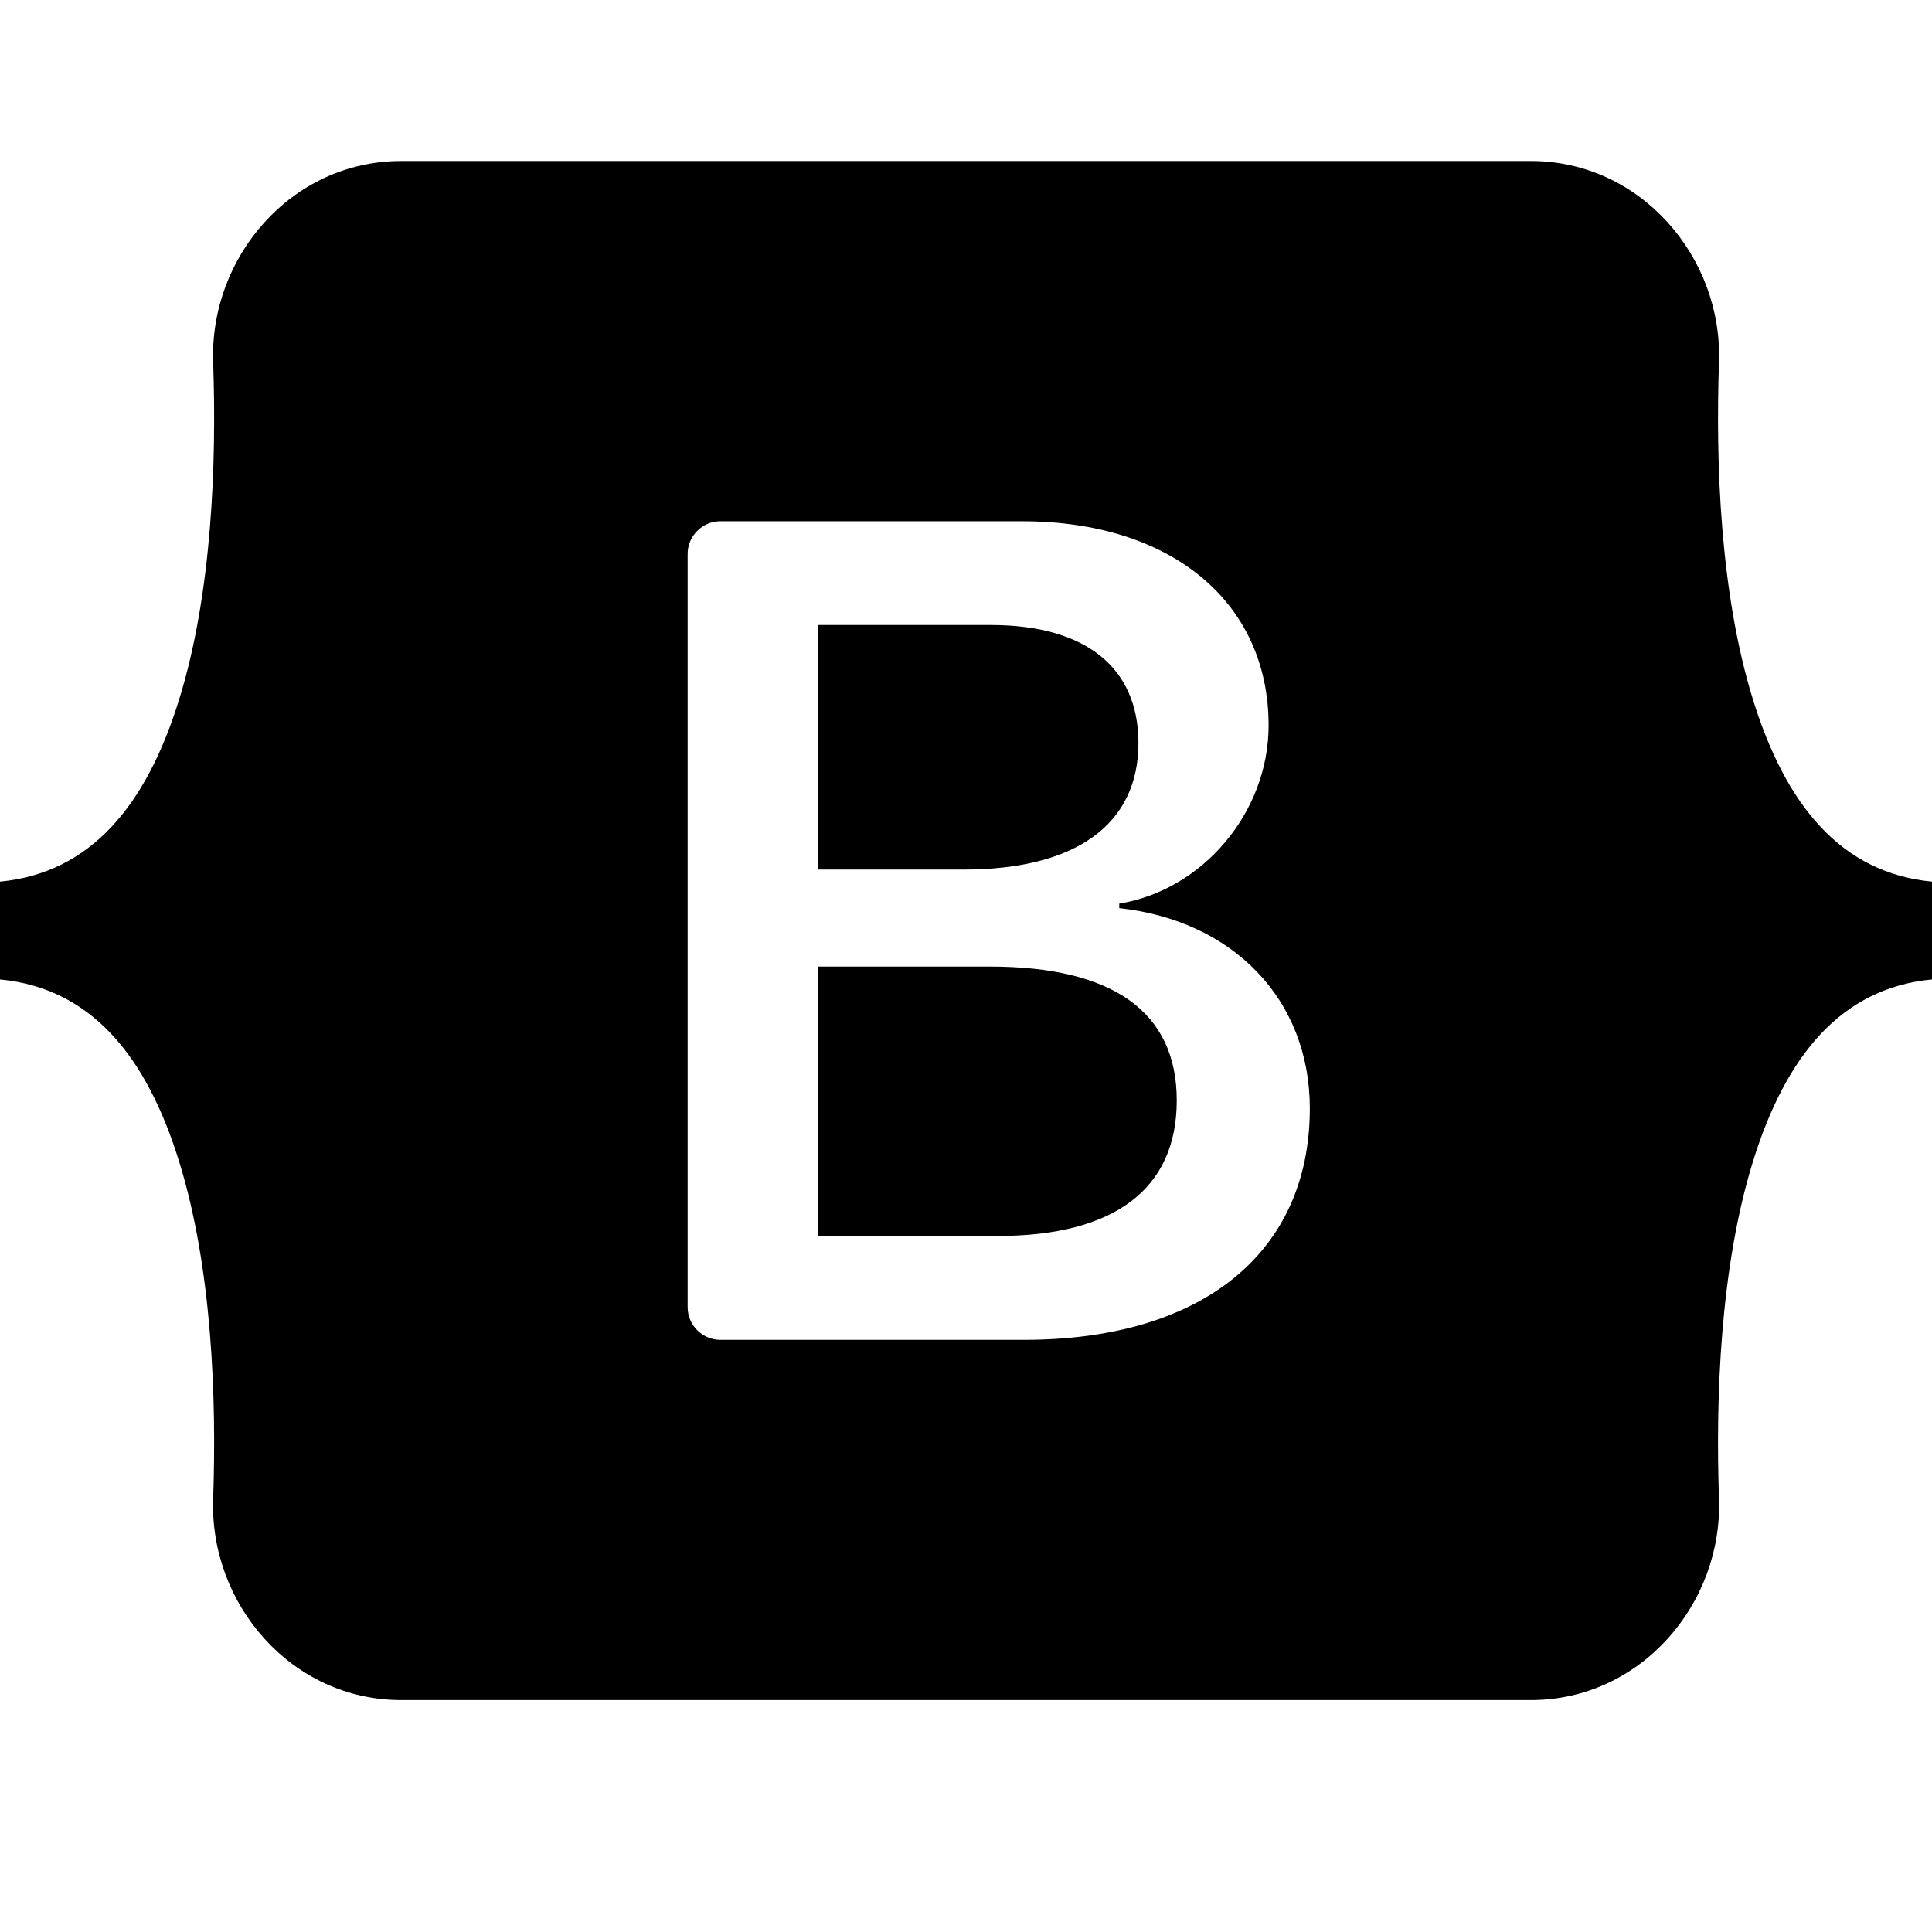
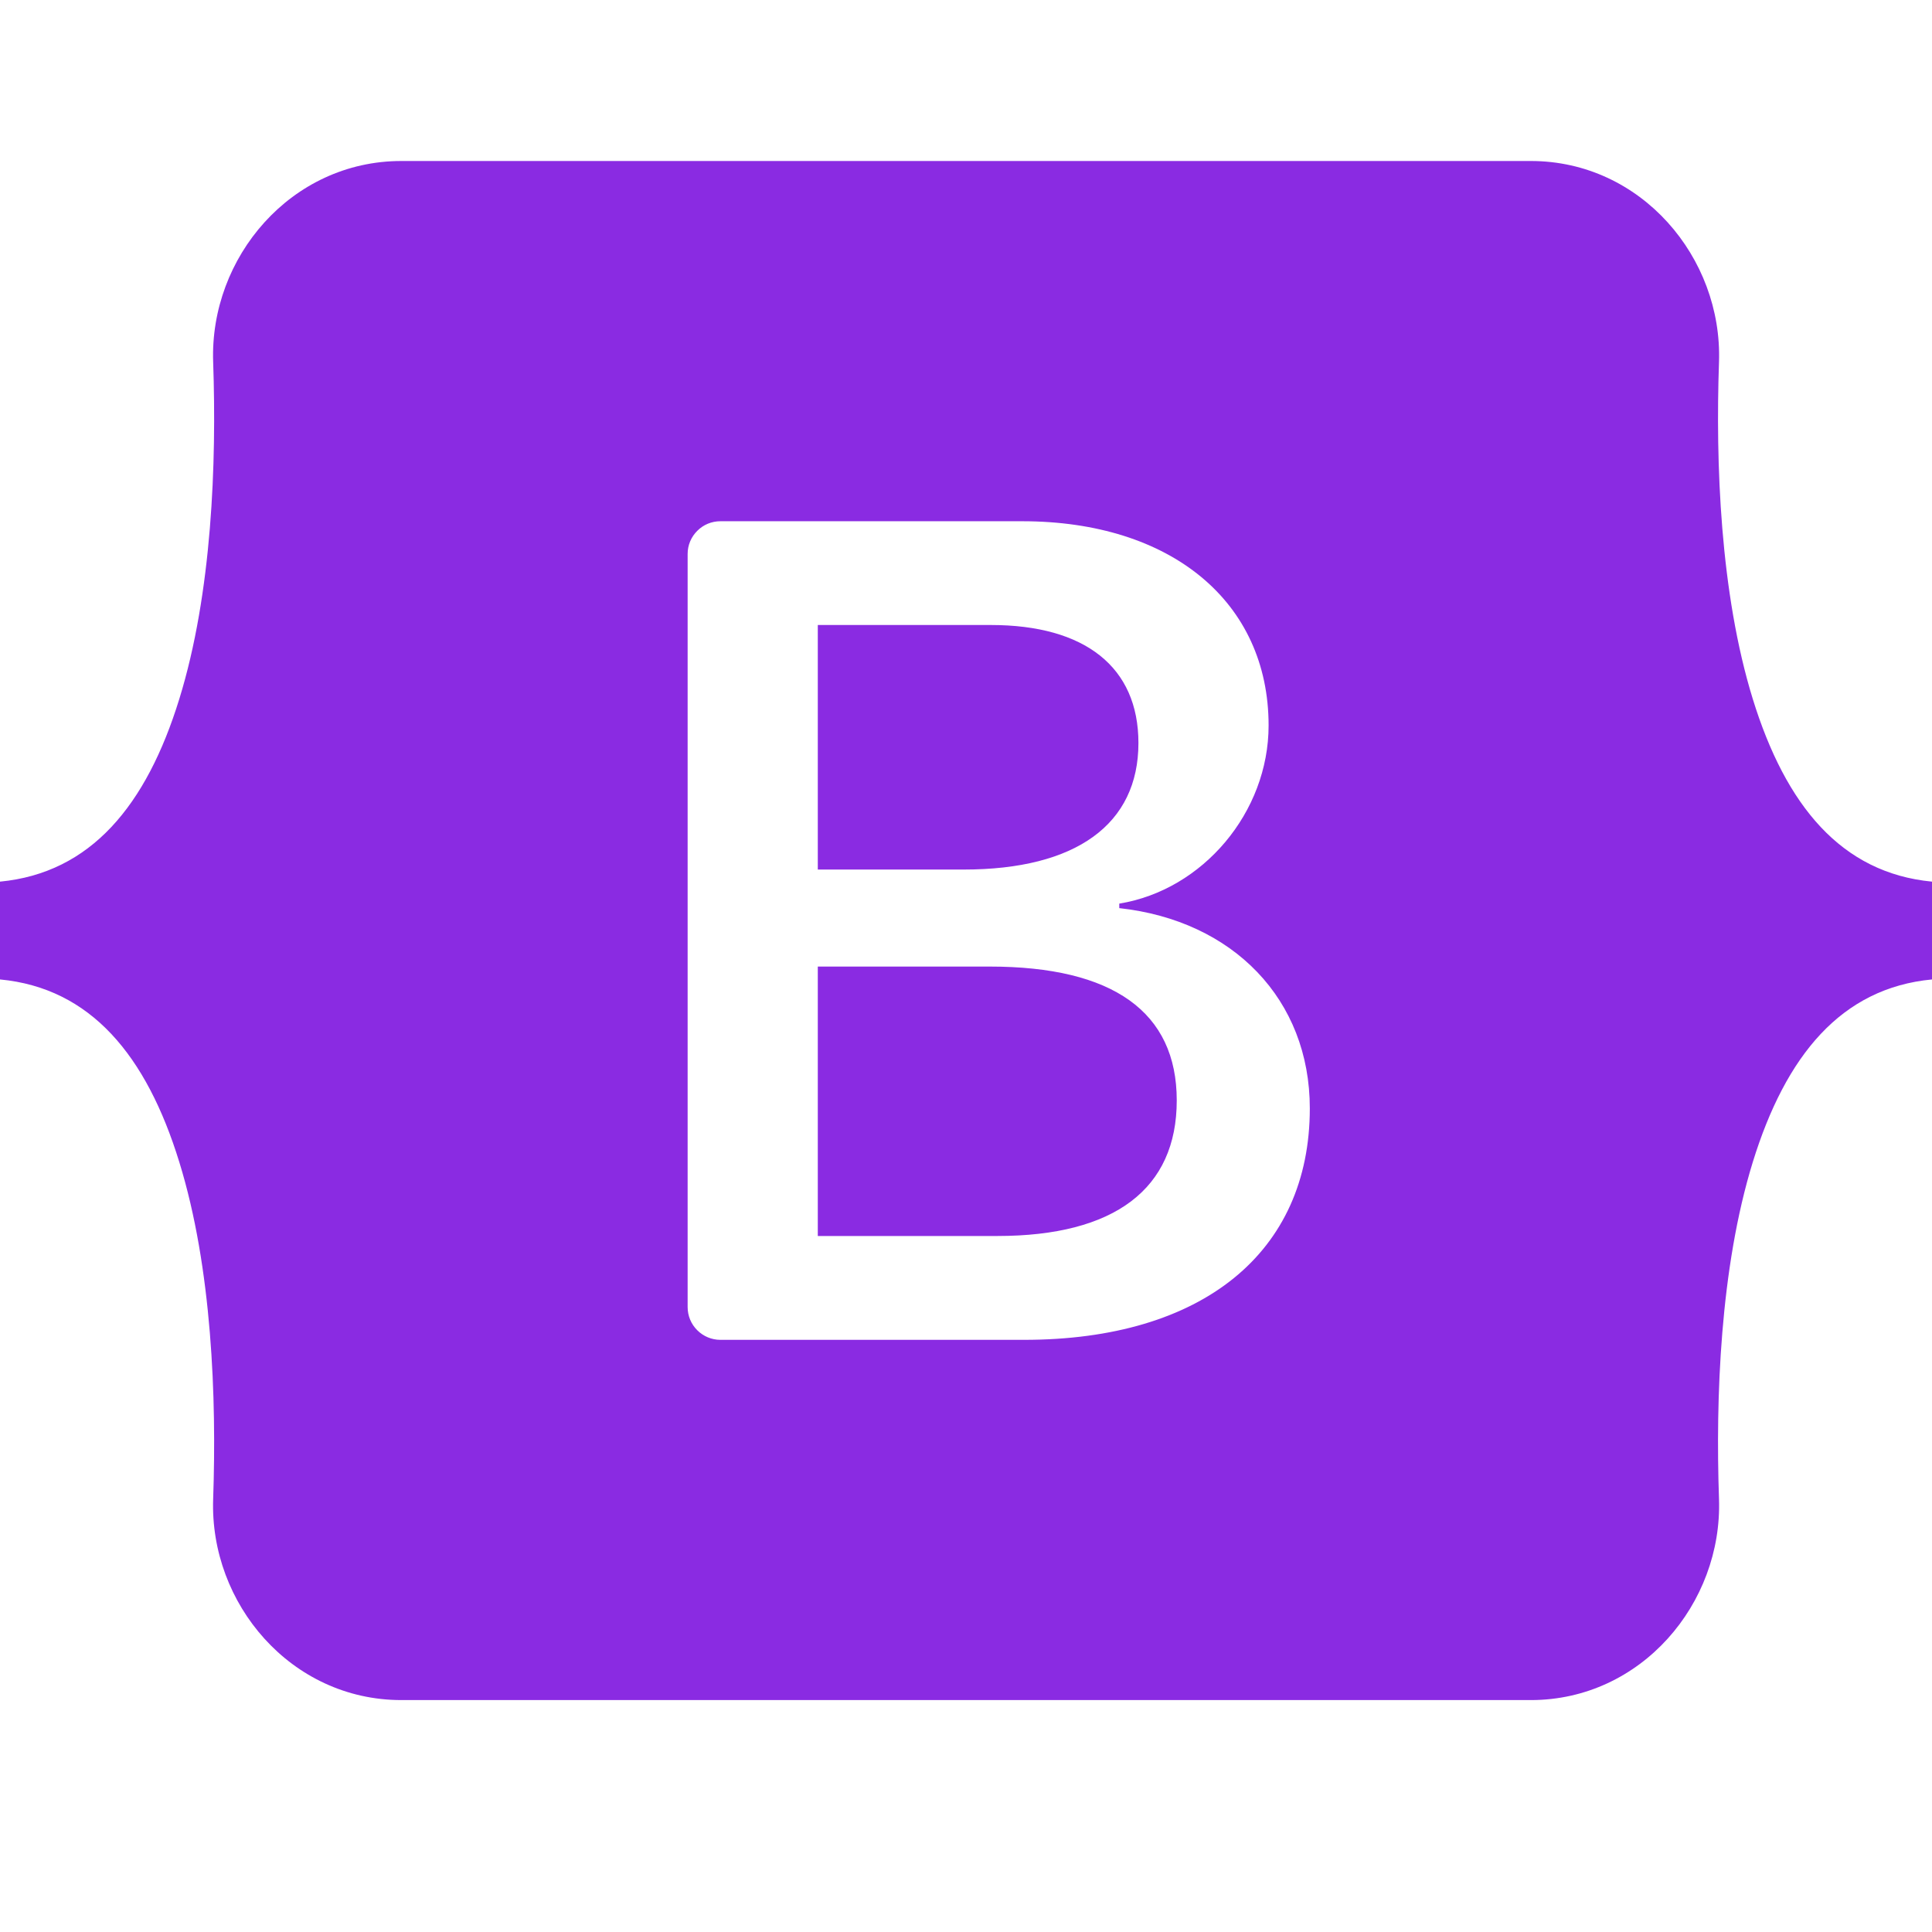
<svg xmlns="http://www.w3.org/2000/svg" width="800px" height="800px" viewBox="0 0 24 24" fill="none">
-   <path fill-rule="evenodd" clip-rule="evenodd" d="M4.985 2C3.615 2 2.602 3.199 2.648 4.498C2.691 5.747 2.635 7.365 2.227 8.684C1.819 10.006 1.128 10.844 0 10.952V12.167C1.128 12.274 1.819 13.112 2.227 14.435C2.635 15.754 2.691 17.371 2.648 18.62C2.602 19.92 3.615 21.119 4.985 21.119H19.017C20.386 21.119 21.399 19.92 21.354 18.62C21.311 17.371 21.367 15.754 21.774 14.435C22.183 13.112 22.872 12.274 24 12.167V10.952C22.872 10.844 22.183 10.006 21.774 8.684C21.367 7.365 21.311 5.747 21.354 4.498C21.399 3.199 20.386 2 19.017 2H4.985H4.985ZM16.271 13.769C16.271 15.559 14.936 16.644 12.721 16.644H8.949C8.841 16.644 8.738 16.601 8.662 16.525C8.585 16.449 8.542 16.345 8.542 16.237V6.881C8.542 6.773 8.585 6.67 8.662 6.594C8.738 6.517 8.841 6.475 8.949 6.475H12.699C14.546 6.475 15.759 7.475 15.759 9.012C15.759 10.09 14.943 11.056 13.904 11.225V11.281C15.319 11.436 16.271 12.416 16.271 13.769ZM12.309 7.764H10.159V10.802H11.97C13.37 10.802 14.142 10.238 14.142 9.23C14.142 8.286 13.478 7.764 12.309 7.764ZM10.159 12.007V15.354H12.389C13.846 15.354 14.618 14.769 14.618 13.67C14.618 12.57 13.825 12.007 12.295 12.007H10.159V12.007Z" fill="#000000" />
+   <path fill-rule="evenodd" clip-rule="evenodd" d="M4.985 2C3.615 2 2.602 3.199 2.648 4.498C2.691 5.747 2.635 7.365 2.227 8.684C1.819 10.006 1.128 10.844 0 10.952V12.167C1.128 12.274 1.819 13.112 2.227 14.435C2.635 15.754 2.691 17.371 2.648 18.62C2.602 19.92 3.615 21.119 4.985 21.119H19.017C20.386 21.119 21.399 19.92 21.354 18.62C21.311 17.371 21.367 15.754 21.774 14.435C22.183 13.112 22.872 12.274 24 12.167V10.952C22.872 10.844 22.183 10.006 21.774 8.684C21.367 7.365 21.311 5.747 21.354 4.498C21.399 3.199 20.386 2 19.017 2H4.985H4.985ZM16.271 13.769C16.271 15.559 14.936 16.644 12.721 16.644H8.949C8.841 16.644 8.738 16.601 8.662 16.525C8.585 16.449 8.542 16.345 8.542 16.237V6.881C8.542 6.773 8.585 6.67 8.662 6.594C8.738 6.517 8.841 6.475 8.949 6.475H12.699C14.546 6.475 15.759 7.475 15.759 9.012C15.759 10.09 14.943 11.056 13.904 11.225V11.281C15.319 11.436 16.271 12.416 16.271 13.769ZM12.309 7.764H10.159V10.802H11.97C13.37 10.802 14.142 10.238 14.142 9.23C14.142 8.286 13.478 7.764 12.309 7.764ZM10.159 12.007V15.354H12.389C13.846 15.354 14.618 14.769 14.618 13.67C14.618 12.57 13.825 12.007 12.295 12.007H10.159V12.007Z" fill="#8A2BE2" />
</svg>
